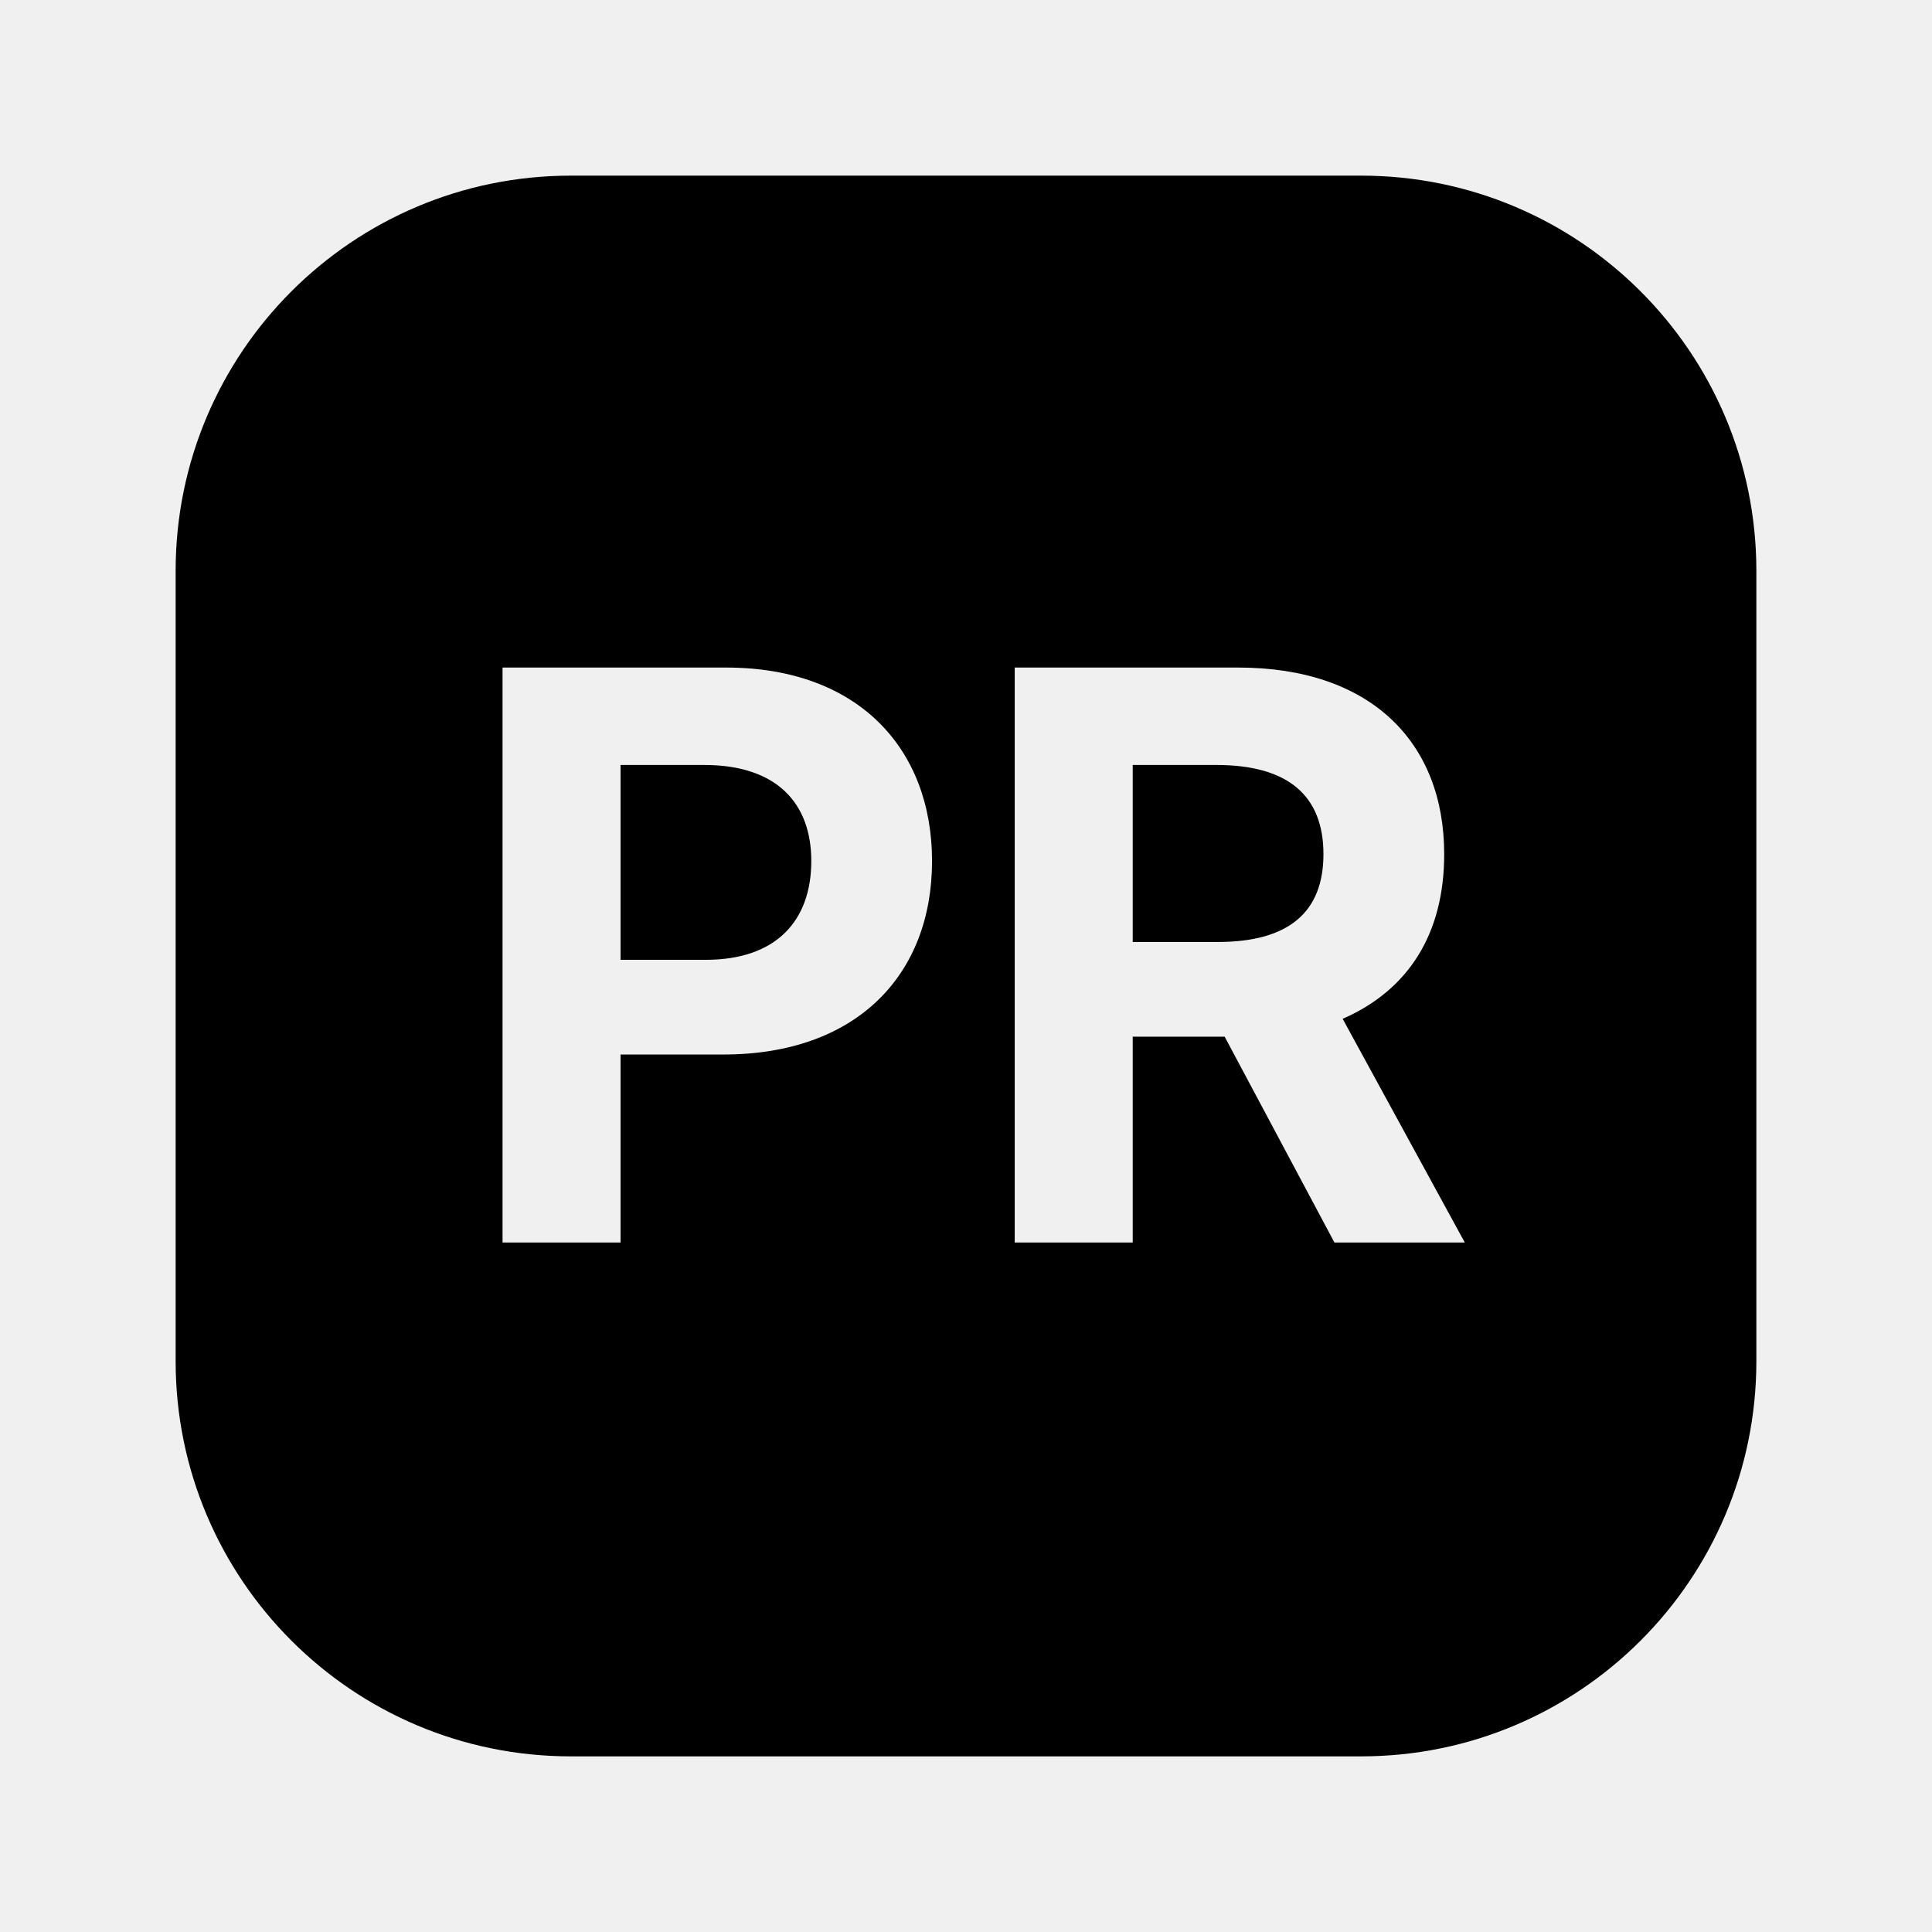
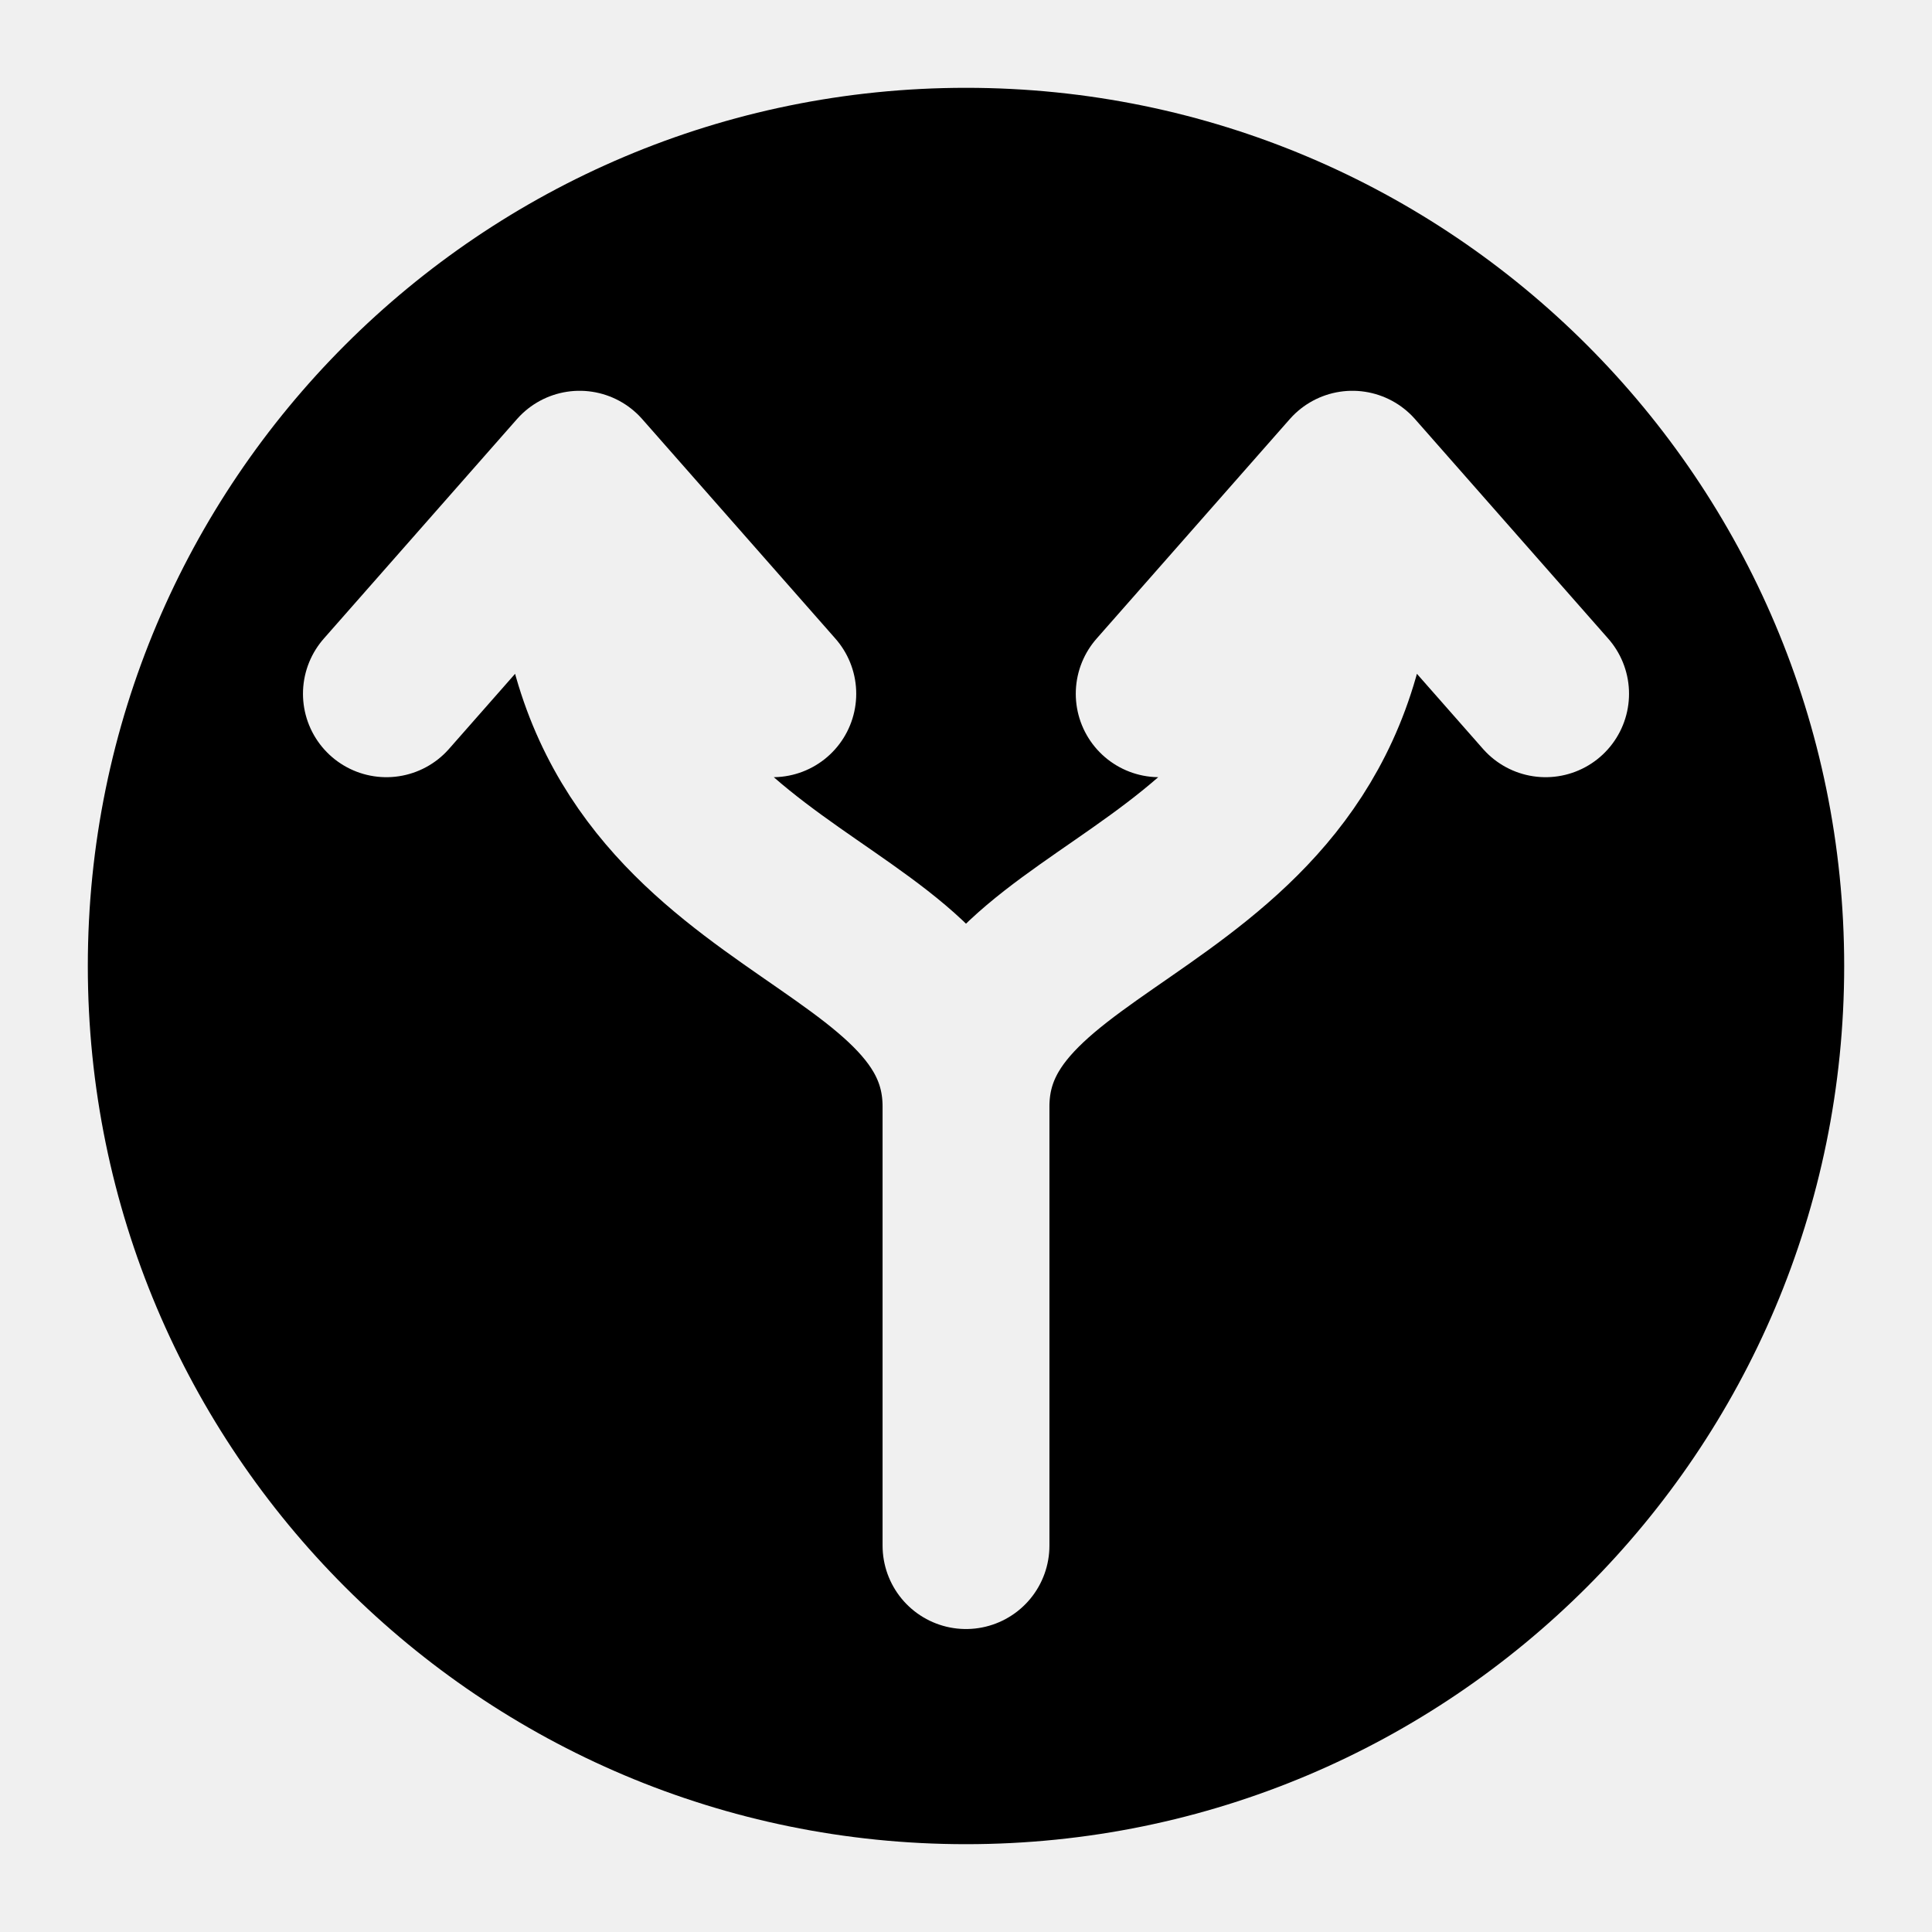
<svg xmlns="http://www.w3.org/2000/svg" viewBox="0 0 22 22">
  <mask id="m">
    <rect width="22" height="22" fill="#fff" />
-     <text x="11" y="11" dy="0.35em" text-anchor="middle" font-family="ui-sans-serif, system-ui, -apple-system, sans-serif" font-size="9" font-weight="700" fill="#000">PR</text>
+     <path d="M11 17.6V12.6C11 10.2 6.6 10.4 6.6 6M11 12.6C11 10.2 15.4 10.4 15.4 6M4.4 7.9L6.6 5.4L8.8 7.9M13.2 7.9L15.4 5.4L17.6 7.9" fill="none" stroke-width="1.9" stroke-linecap="round" stroke-linejoin="round" stroke="#000" />
  </mask>
-   <rect x="2" y="2" width="18" height="18" rx="4.5" fill="#000" fill-opacity="1" mask="url(#m)" />
+   <circle cx="11" cy="11" r="10" fill="#000" mask="url(#m)" />
</svg>
